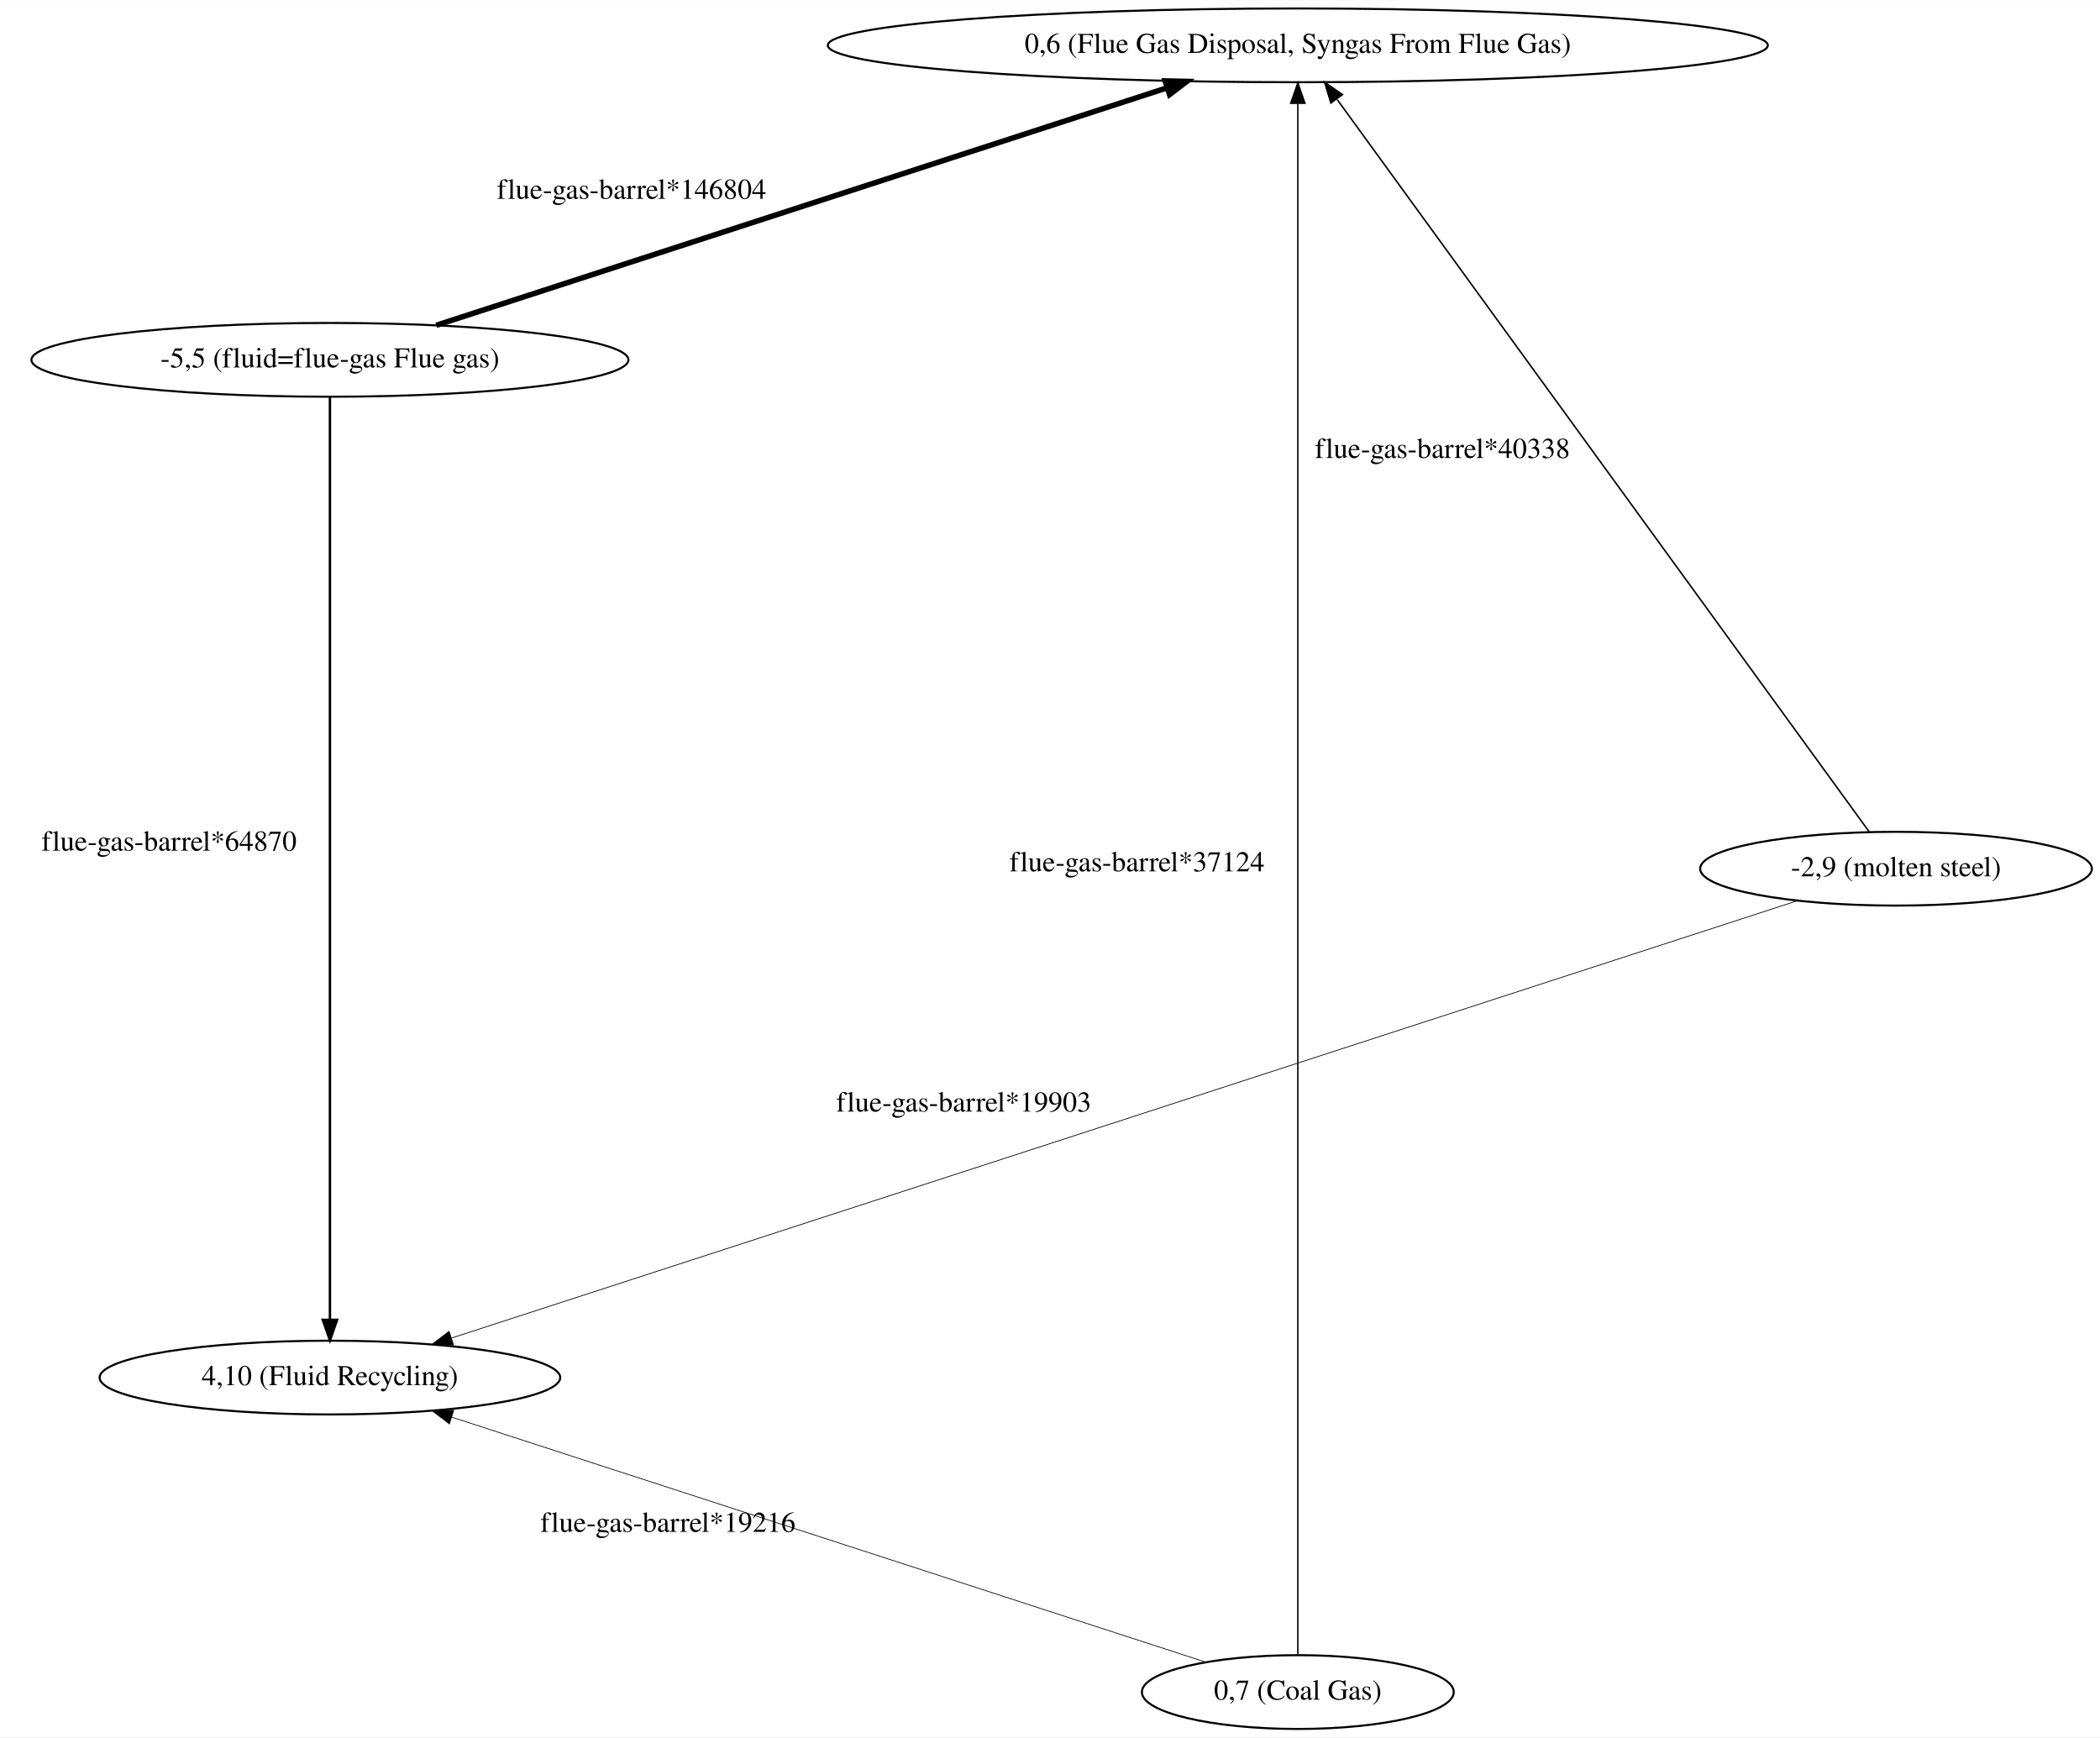
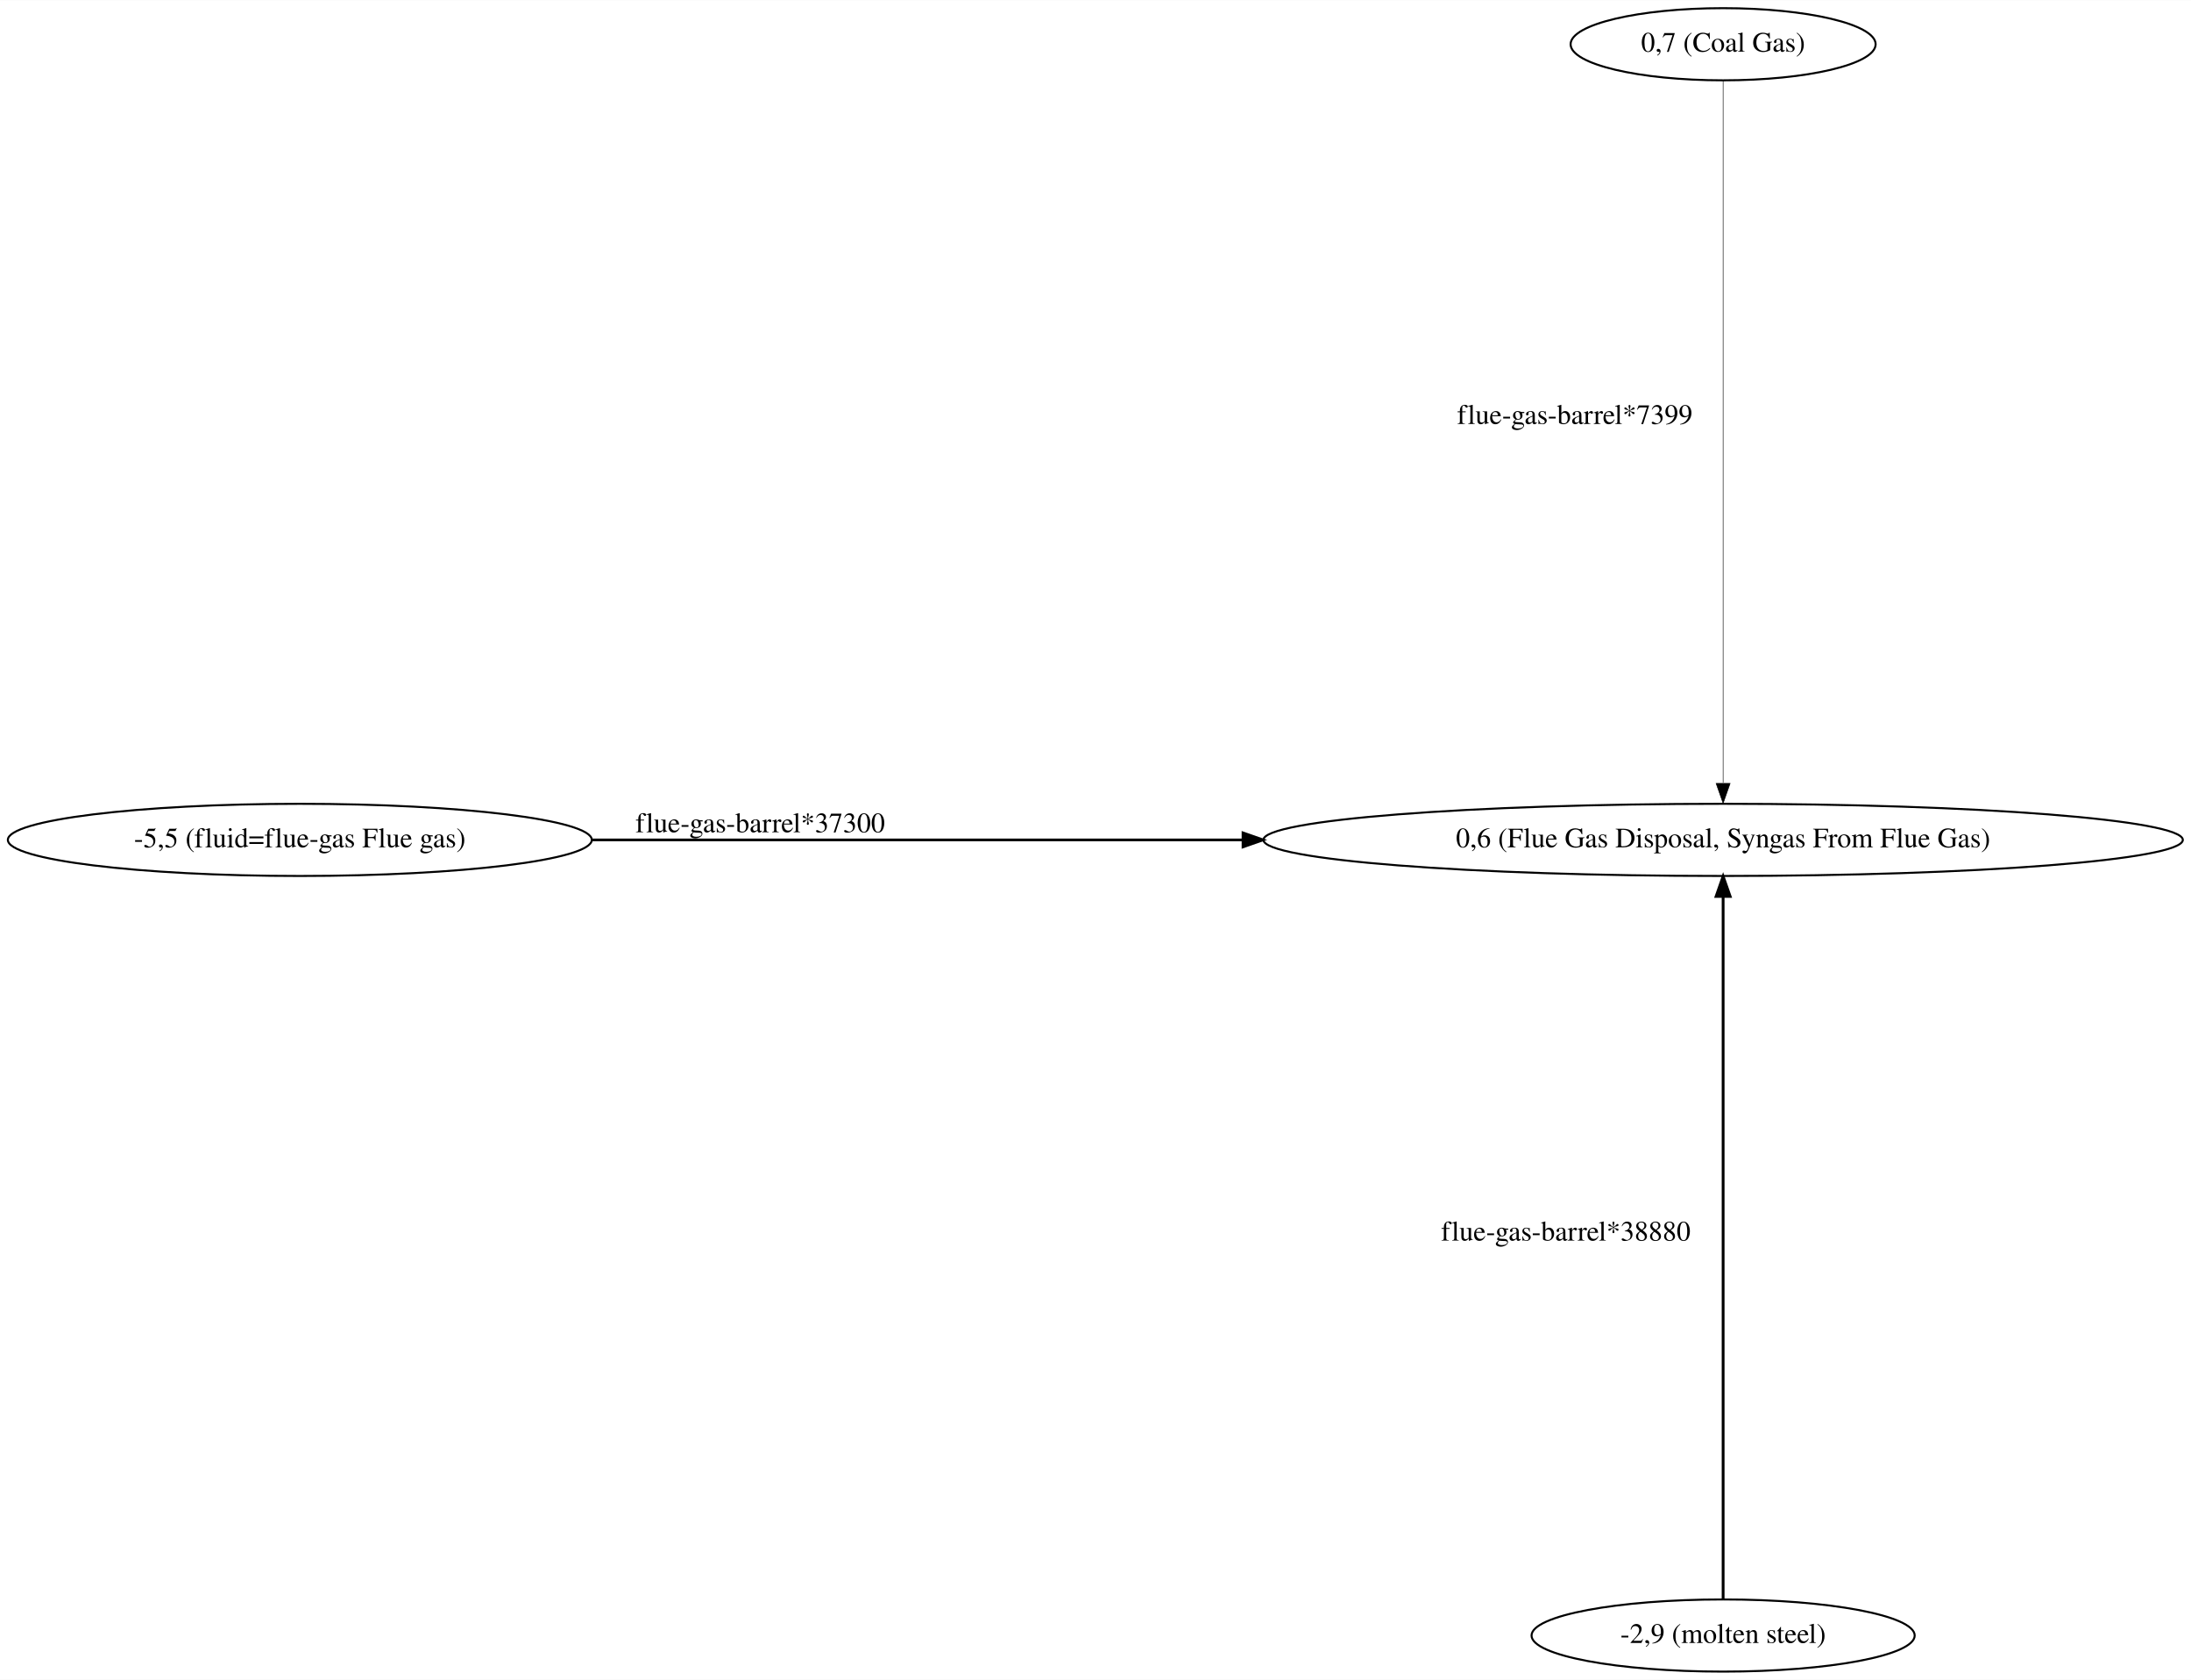
- <svg xmlns="http://www.w3.org/2000/svg" width="1025pt" height="848pt" viewBox="0.00 0.00 1024.75 847.54">
-   <g id="graph0" class="graph" transform="scale(1 1) rotate(0) translate(4 843.54)">
-     <polygon fill="white" stroke="transparent" points="-4,4 -4,-843.54 1020.75,-843.54 1020.75,4 -4,4" />
+ <svg xmlns="http://www.w3.org/2000/svg" width="1093pt" height="838pt" viewBox="0.00 0.00 1093.12 837.94">
+   <g id="graph0" class="graph" transform="scale(1 1) rotate(0) translate(4 833.94)">
+     <polygon fill="white" stroke="transparent" points="-4,4 -4,-833.94 1089.12,-833.94 1089.12,4 -4,4" />
    <g id="node1" class="node">
-       <ellipse fill="none" stroke="black" cx="629.31" cy="-18" rx="76.09" ry="18" />
-       <text text-anchor="middle" x="629.31" y="-14.3" font-family="Times,serif" font-size="14.00">0,7 (Coal Gas)</text>
+       <ellipse fill="none" stroke="black" cx="145.59" cy="-414.97" rx="145.67" ry="18" />
+       <text text-anchor="middle" x="145.59" y="-411.27" font-family="Times,serif" font-size="14.00">-5,5 (fluid=flue-gas Flue gas)</text>
    </g>
    <g id="node2" class="node">
-       <ellipse fill="none" stroke="black" cx="157" cy="-171.46" rx="112.38" ry="18" />
-       <text text-anchor="middle" x="157" y="-167.76" font-family="Times,serif" font-size="14.00">4,10 (Fluid Recycling)</text>
+       <ellipse fill="none" stroke="black" cx="855.69" cy="-414.97" rx="229.36" ry="18" />
+       <text text-anchor="middle" x="855.69" y="-411.27" font-family="Times,serif" font-size="14.00">0,6 (Flue Gas Disposal, Syngas From Flue Gas)</text>
    </g>
    <g id="edge1" class="edge">
-       <path fill="none" stroke="black" stroke-width="0.35" d="M584.45,-32.58C498.85,-60.39 312.22,-121.03 216.39,-152.16" />
-       <polygon fill="black" stroke="black" stroke-width="0.35" points="215.28,-148.85 206.85,-155.27 217.44,-155.5 215.28,-148.85" />
-       <text text-anchor="middle" x="321.92" y="-96.17" font-family="Times,serif" font-size="14.00">flue-gas-barrel*19216</text>
+       <path fill="none" stroke="black" stroke-width="1.34" d="M291.43,-414.97C384.91,-414.97 508.46,-414.97 616.12,-414.97" />
+       <polygon fill="black" stroke="black" stroke-width="1.34" points="616.15,-418.47 626.15,-414.97 616.15,-411.47 616.15,-418.47" />
+       <text text-anchor="middle" x="375.27" y="-418.77" font-family="Times,serif" font-size="14.00">flue-gas-barrel*37300</text>
+     </g>
+     <g id="node3" class="node">
+       <ellipse fill="none" stroke="black" cx="855.69" cy="-18" rx="95.58" ry="18" />
+       <text text-anchor="middle" x="855.69" y="-14.3" font-family="Times,serif" font-size="14.00">-2,9 (molten steel)</text>
+     </g>
+     <g id="edge2" class="edge">
+       <path fill="none" stroke="black" stroke-width="1.4" d="M855.69,-36.09C855.69,-99.12 855.69,-309.43 855.69,-386.42" />
+       <polygon fill="black" stroke="black" stroke-width="1.4" points="852.19,-386.78 855.69,-396.78 859.19,-386.78 852.19,-386.78" />
+       <text text-anchor="middle" x="777.19" y="-215.05" font-family="Times,serif" font-size="14.00">flue-gas-barrel*38880</text>
    </g>
    <g id="node4" class="node">
-       <ellipse fill="none" stroke="black" cx="629.31" cy="-821.54" rx="229.36" ry="18" />
-       <text text-anchor="middle" x="629.31" y="-817.84" font-family="Times,serif" font-size="14.00">0,6 (Flue Gas Disposal, Syngas From Flue Gas)</text>
-     </g>
-     <g id="edge6" class="edge">
-       <path fill="none" stroke="black" stroke-width="0.68" d="M629.31,-36.29C629.31,-141.05 629.31,-664.66 629.31,-793.07" />
-       <polygon fill="black" stroke="black" stroke-width="0.68" points="625.81,-793.27 629.31,-803.27 632.81,-793.27 625.81,-793.27" />
-       <text text-anchor="middle" x="550.81" y="-418.48" font-family="Times,serif" font-size="14.00">flue-gas-barrel*37124</text>
-     </g>
-     <g id="node3" class="node">
-       <ellipse fill="none" stroke="black" cx="157" cy="-668.08" rx="145.67" ry="18" />
-       <text text-anchor="middle" x="157" y="-664.38" font-family="Times,serif" font-size="14.00">-5,5 (fluid=flue-gas Flue gas)</text>
-     </g>
-     <g id="edge5" class="edge">
-       <path fill="none" stroke="black" stroke-width="1.19" d="M157,-649.81C157,-574.9 157,-290.84 157,-199.75" />
-       <polygon fill="black" stroke="black" stroke-width="1.19" points="160.5,-199.63 157,-189.63 153.5,-199.63 160.5,-199.63" />
-       <text text-anchor="middle" x="78.5" y="-428.58" font-family="Times,serif" font-size="14.00">flue-gas-barrel*64870</text>
-     </g>
-     <g id="edge2" class="edge">
-       <path fill="none" stroke="black" stroke-width="2.68" d="M208.9,-684.94C295.92,-713.21 470.99,-770.1 565.43,-800.78" />
-       <polygon fill="black" stroke="black" stroke-width="2.68" points="564.56,-804.18 575.15,-803.94 566.72,-797.52 564.56,-804.18" />
-       <text text-anchor="middle" x="304.16" y="-746.66" font-family="Times,serif" font-size="14.00">flue-gas-barrel*146804</text>
-     </g>
-     <g id="node5" class="node">
-       <ellipse fill="none" stroke="black" cx="921.21" cy="-419.77" rx="95.58" ry="18" />
-       <text text-anchor="middle" x="921.21" y="-416.07" font-family="Times,serif" font-size="14.00">-2,9 (molten steel)</text>
+       <ellipse fill="none" stroke="black" cx="855.69" cy="-811.94" rx="76.09" ry="18" />
+       <text text-anchor="middle" x="855.69" y="-808.24" font-family="Times,serif" font-size="14.00">0,7 (Coal Gas)</text>
    </g>
    <g id="edge3" class="edge">
-       <path fill="none" stroke="black" stroke-width="0.36" d="M873.11,-404.14C739.32,-360.67 362.98,-238.39 216.44,-190.78" />
-       <polygon fill="black" stroke="black" stroke-width="0.36" points="217.3,-187.38 206.71,-187.61 215.14,-194.03 217.3,-187.38" />
-       <text text-anchor="middle" x="466.28" y="-301.26" font-family="Times,serif" font-size="14.00">flue-gas-barrel*19903</text>
-     </g>
-     <g id="edge4" class="edge">
-       <path fill="none" stroke="black" stroke-width="0.74" d="M908.1,-437.81C861.51,-501.93 703.81,-719 648.59,-794.99" />
-       <polygon fill="black" stroke="black" stroke-width="0.74" points="645.43,-793.4 642.38,-803.54 651.09,-797.51 645.43,-793.4" />
-       <text text-anchor="middle" x="699.85" y="-620.2" font-family="Times,serif" font-size="14.00">flue-gas-barrel*40338</text>
+       <path fill="none" stroke="black" stroke-width="0.27" d="M855.69,-793.85C855.69,-730.82 855.69,-520.51 855.69,-443.52" />
+       <polygon fill="black" stroke="black" stroke-width="0.27" points="859.19,-443.17 855.69,-433.17 852.19,-443.17 859.19,-443.17" />
+       <text text-anchor="middle" x="781.69" y="-622.49" font-family="Times,serif" font-size="14.00">flue-gas-barrel*7399</text>
    </g>
  </g>
</svg>
